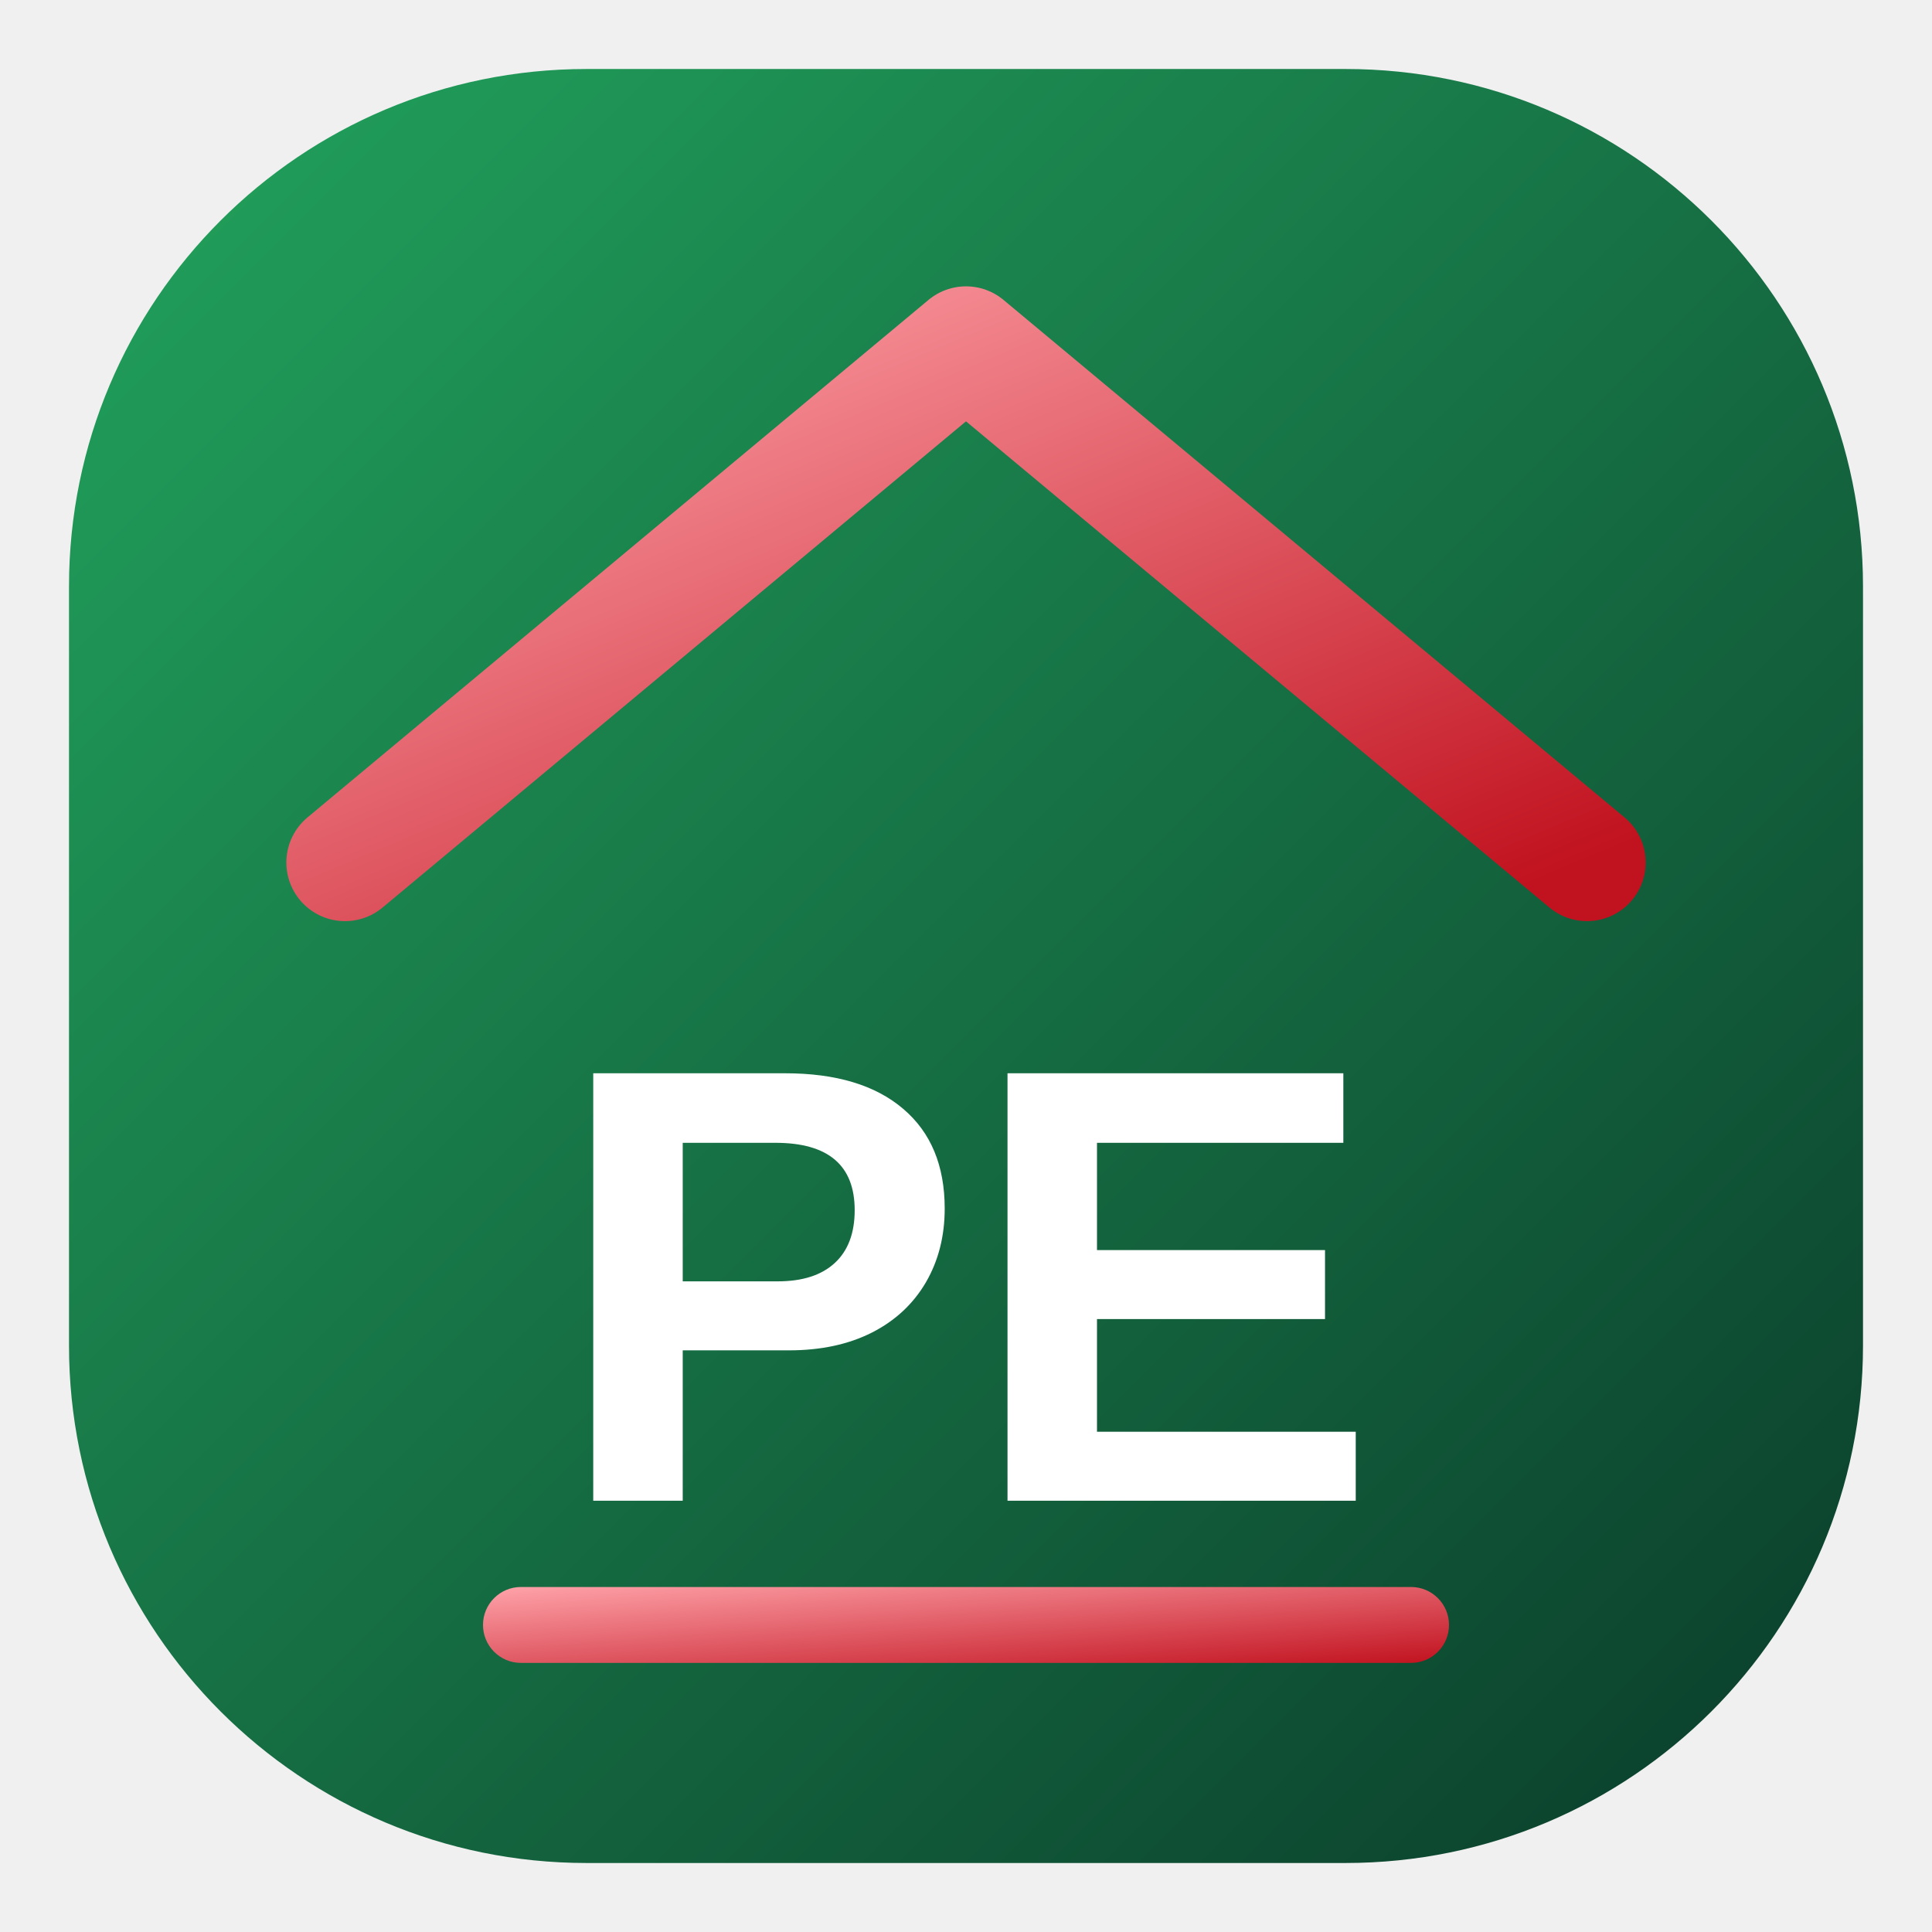
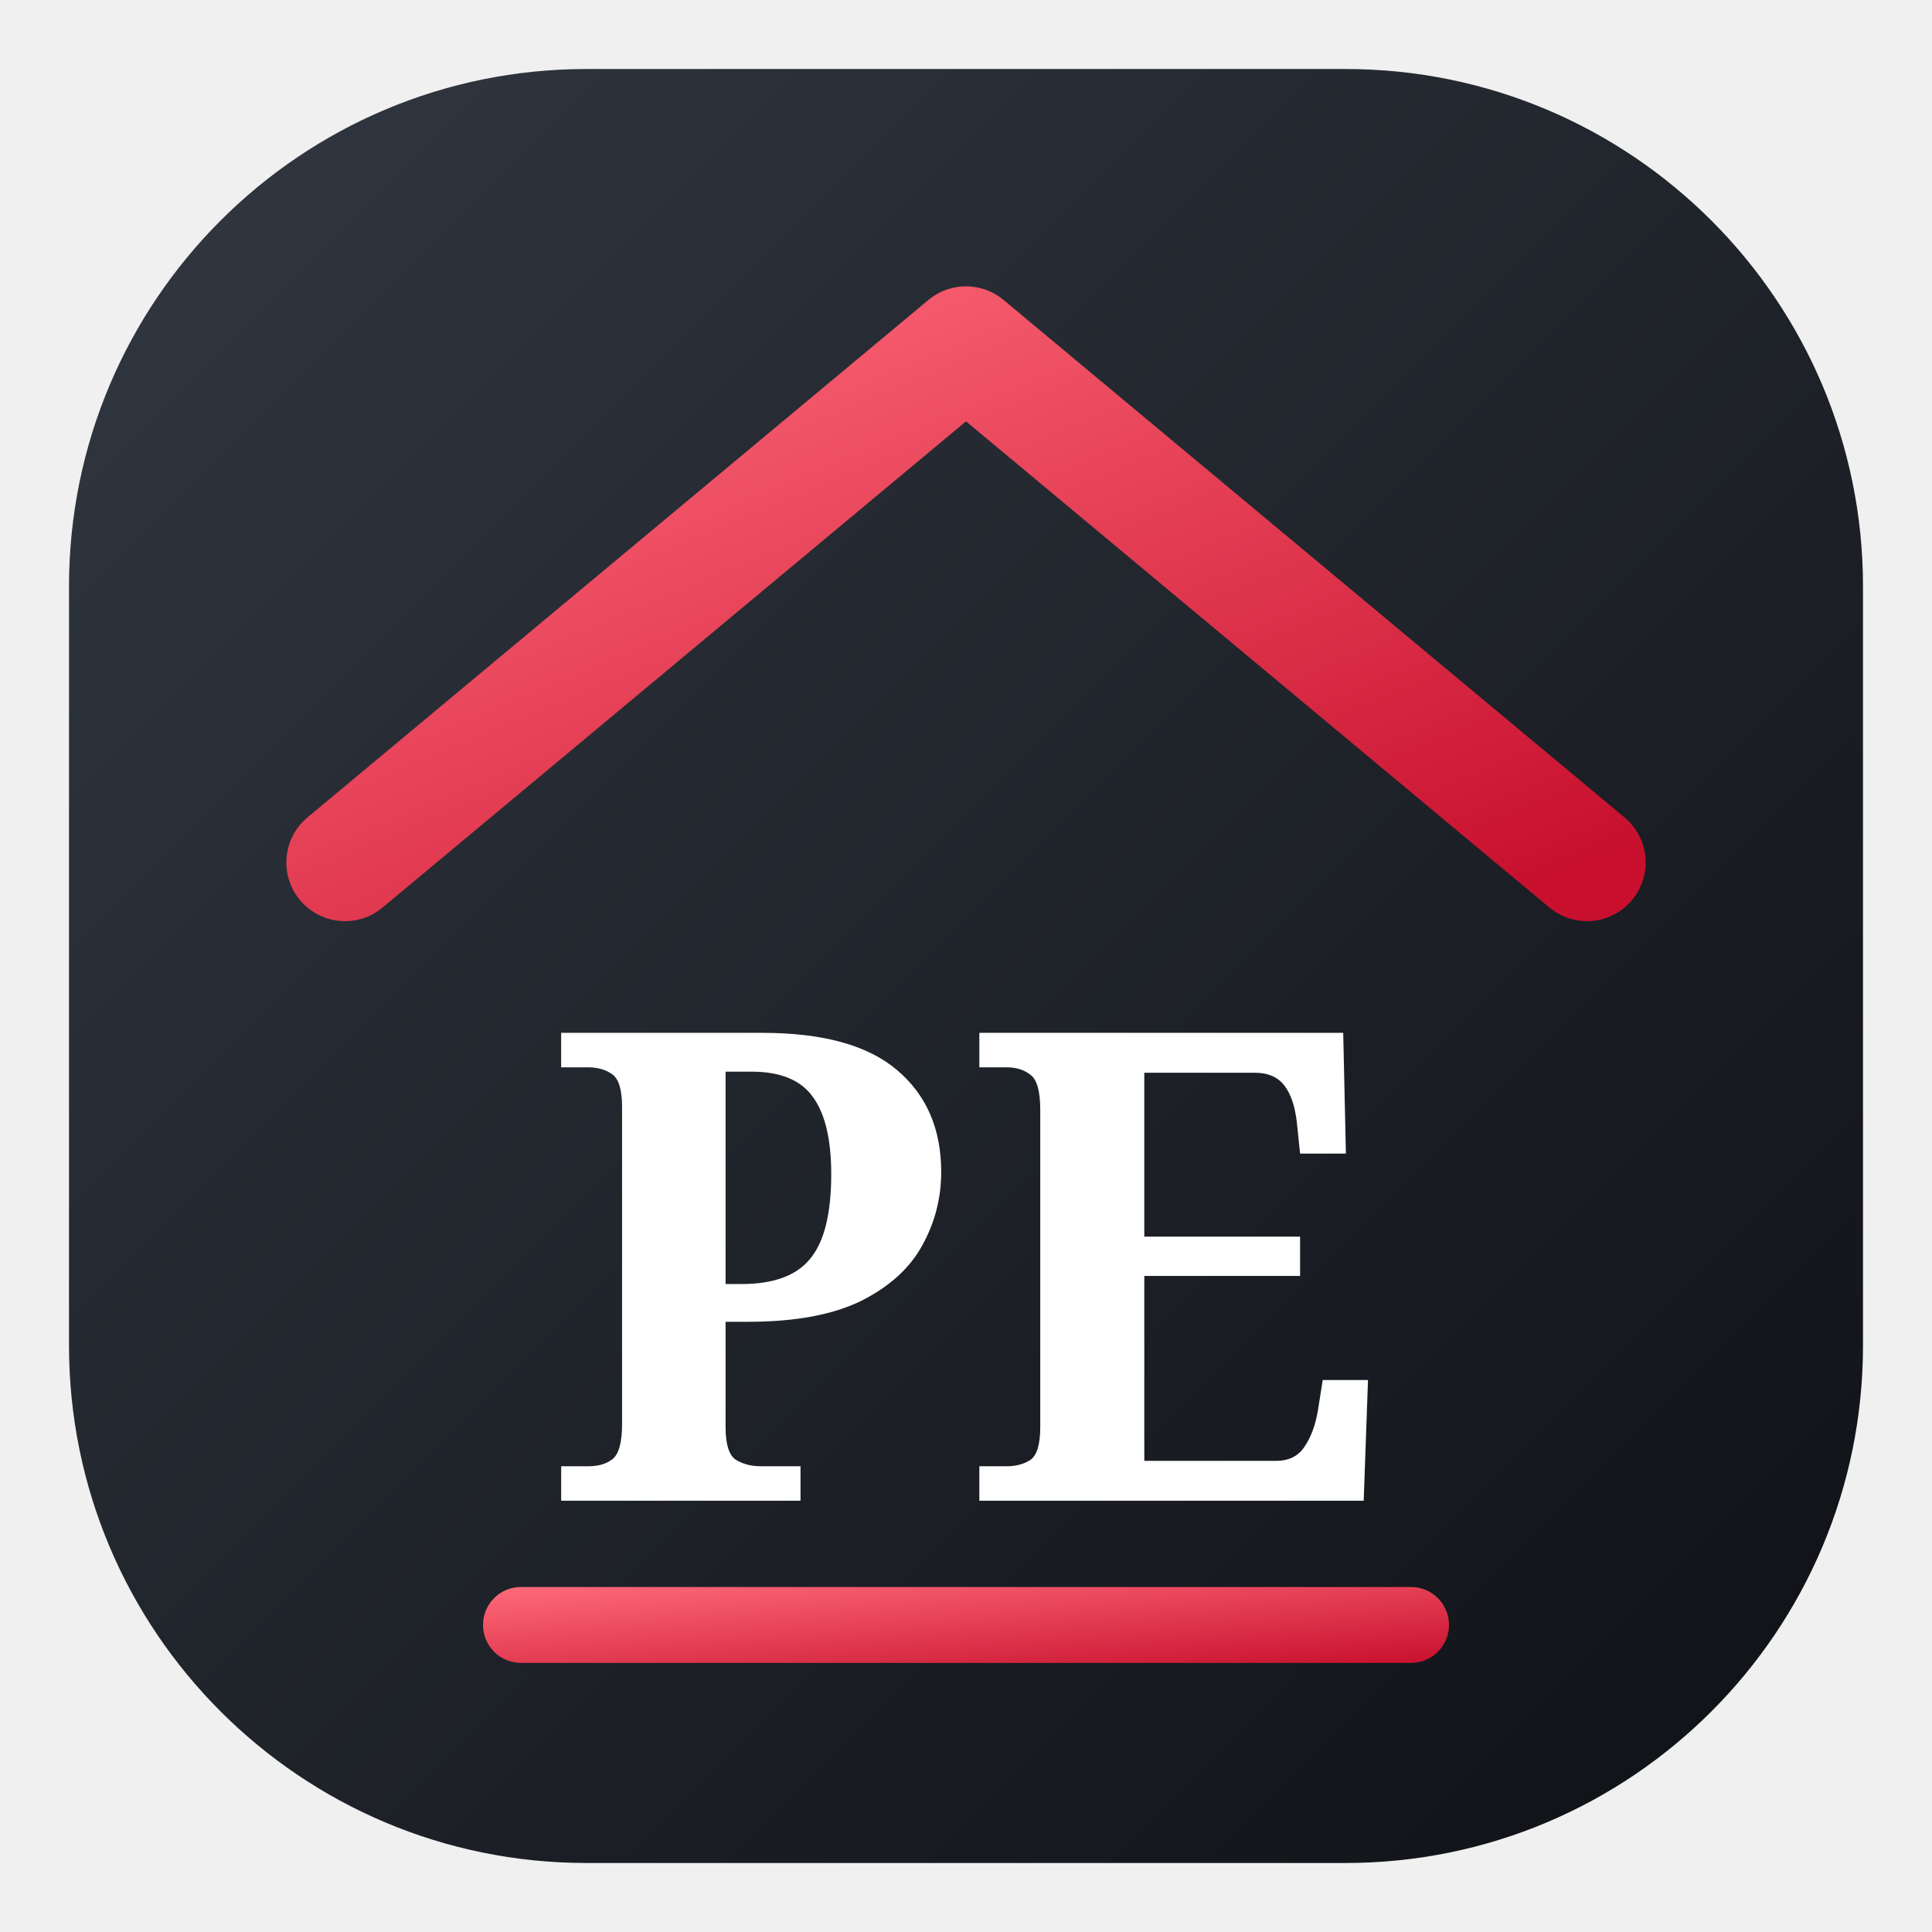
<svg xmlns="http://www.w3.org/2000/svg" viewBox="0 0 56 56">
  <defs>
    <linearGradient id="a" x1="0" y1="0" x2="1" y2="1">
-       <stop offset="0" stop-color="#22a45d" />
-       <stop offset="1" stop-color="#0a3b2a" />
+       <stop offset="0" stop-color="#323842" />
+       <stop offset="1" stop-color="#0e1014" />
    </linearGradient>
    <linearGradient id="b" x1="0" y1="0" x2="1" y2="1">
-       <stop offset="0" stop-color="#ffa3aa" />
-       <stop offset="1" stop-color="#c1121f" />
+       <stop offset="0" stop-color="#ff6b7a" />
+       <stop offset="1" stop-color="#c8102e" />
    </linearGradient>
  </defs>
  <rect x="2" y="2" width="52" height="52" rx="15" fill="url(#a)" />
  <path d="M10 25 28 10l18 15" fill="none" stroke="url(#b)" stroke-width="3.4" stroke-linecap="round" stroke-linejoin="round" />
-   <text x="28" y="43.5" text-anchor="middle" font-family="Arial,Helvetica,sans-serif" font-weight="800" font-size="18" fill="#fff">PE</text>
+   <text x="28" y="43.5" text-anchor="middle" font-family="Cinzel,Georgia,serif" font-weight="800" font-size="19" fill="#fff">PE</text>
  <rect x="14" y="46" width="28" height="2.2" rx="1.1" fill="url(#b)" />
</svg>
